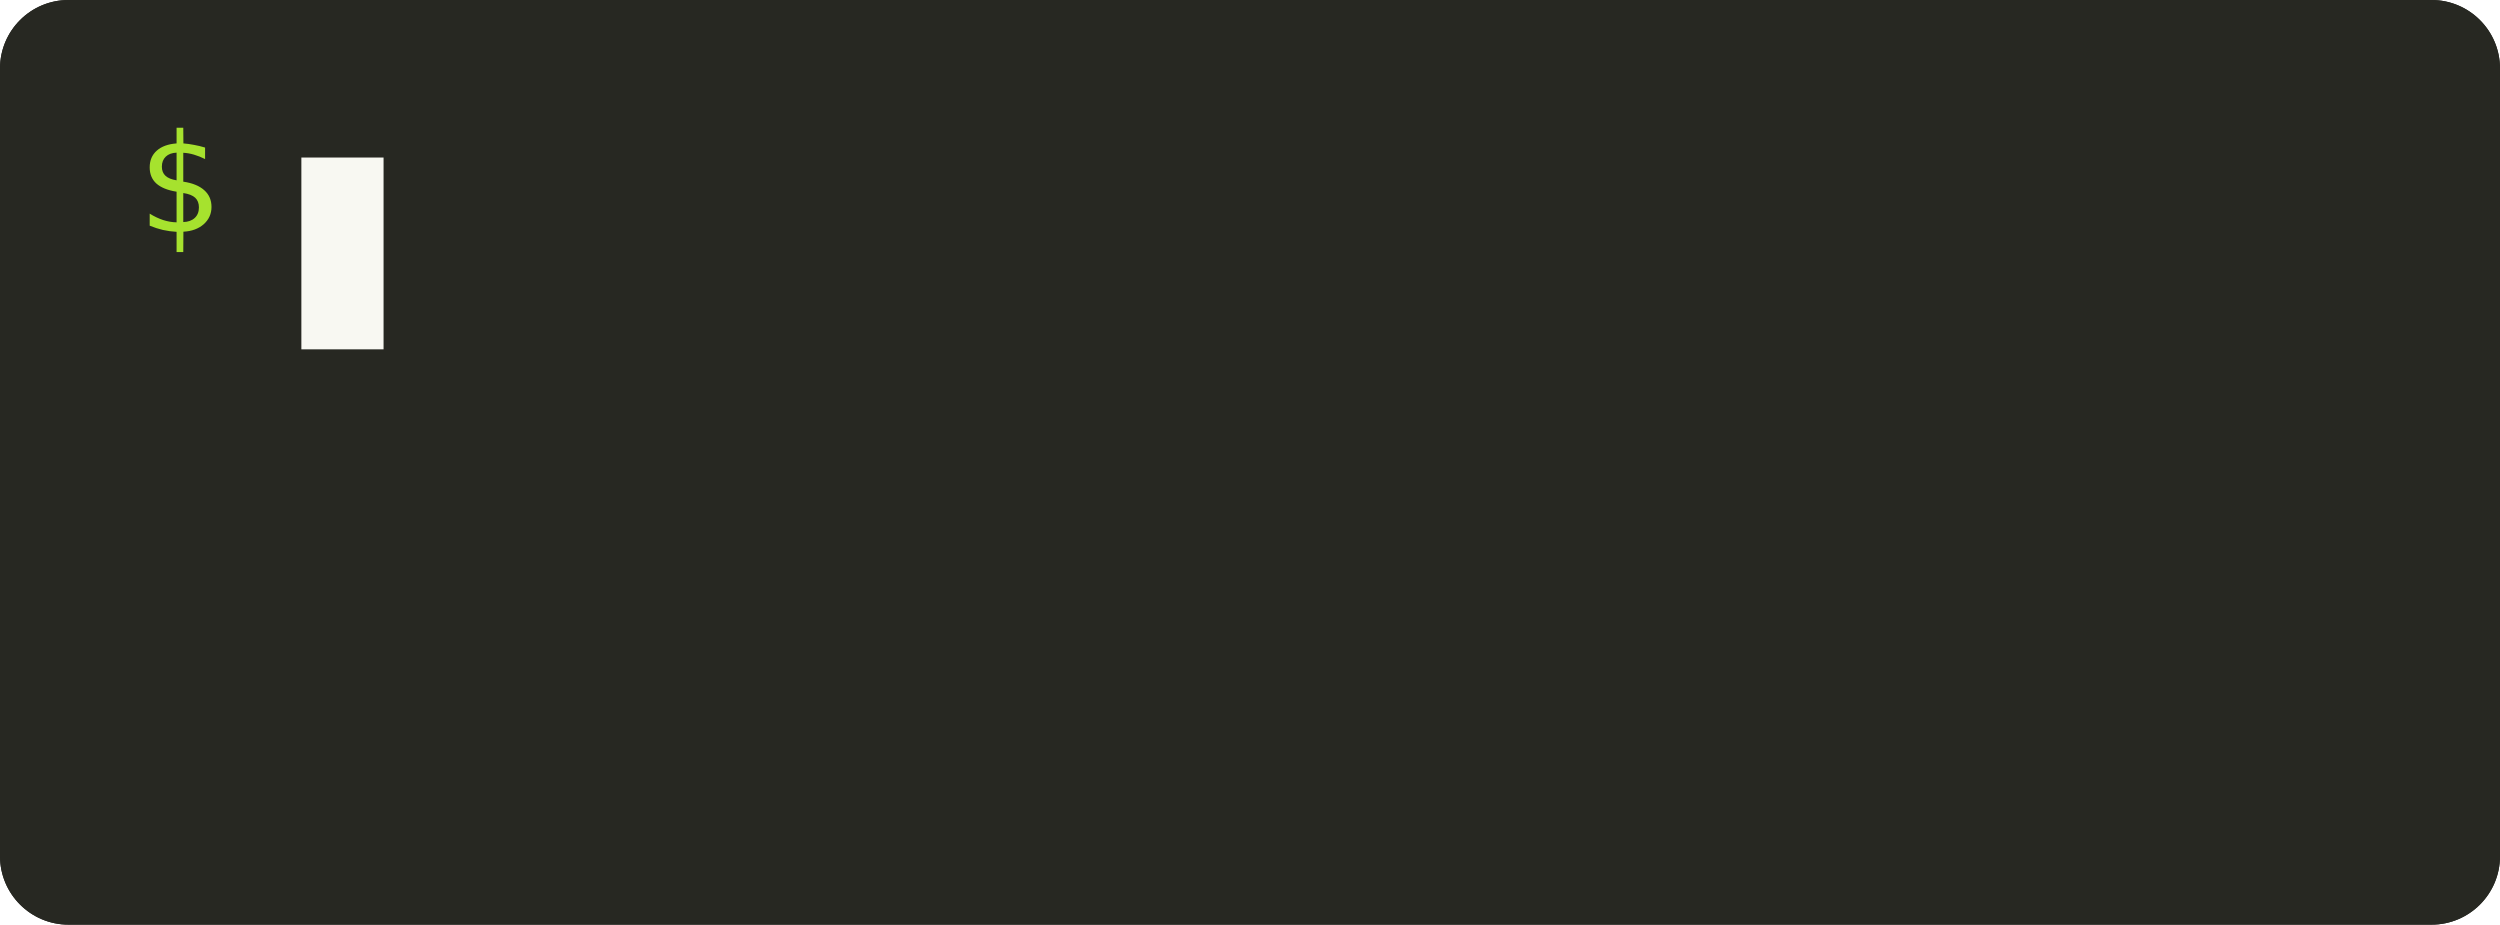
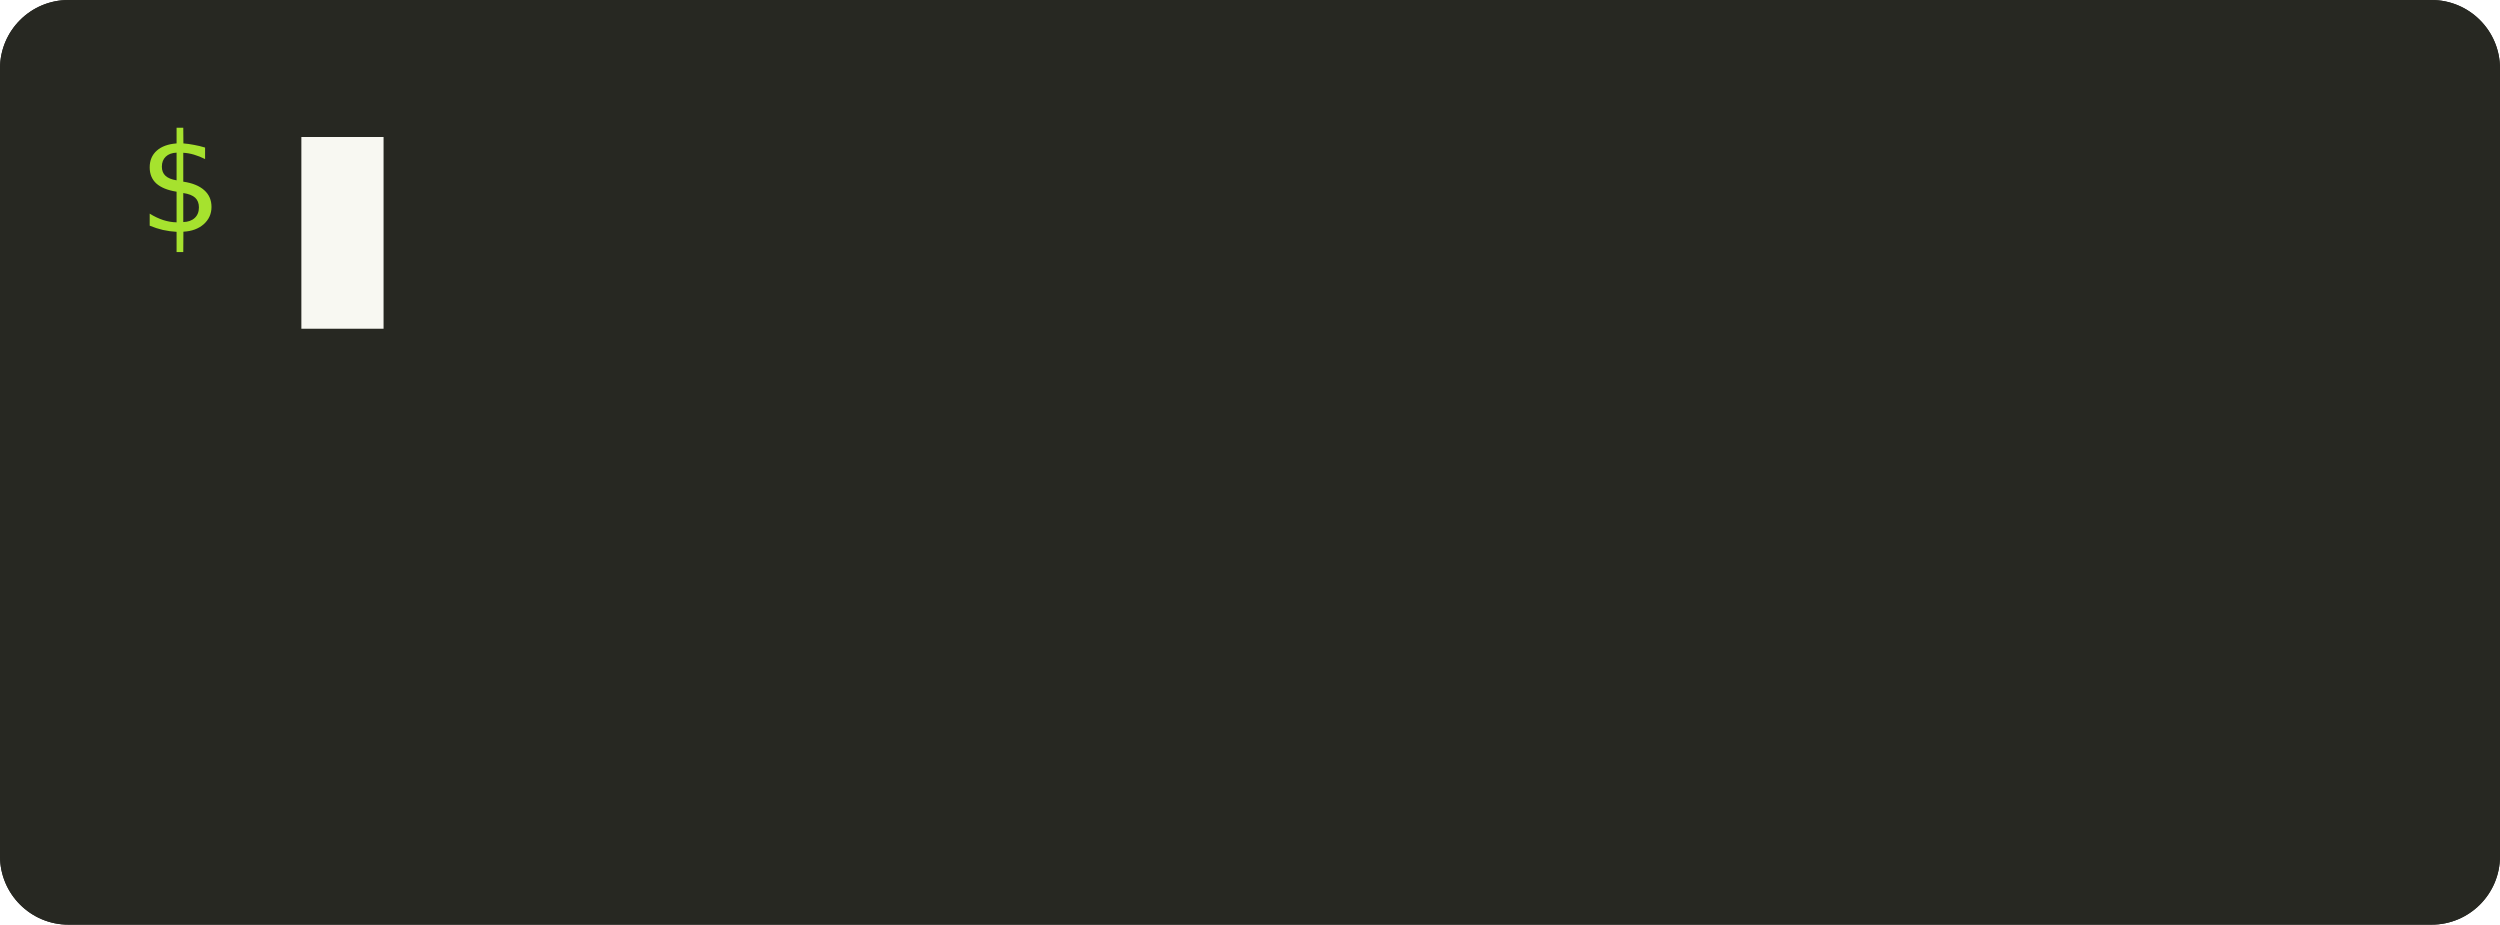
<svg xmlns="http://www.w3.org/2000/svg" width="292" height="108">
  <defs>
    <clipPath id="rounded-corners">
      <rect x="0" y="0" width="292" height="108" rx="8" ry="8" />
    </clipPath>
  </defs>
  <style>
    
.text {
  font-family: 'SF Mono', 'Monaco', 'Menlo', 'Consolas', monospace;
  font-size: 16px;
  dominant-baseline: text-before-edge;
  text-rendering: geometricPrecision;
  white-space: pre;
}
.bold { font-weight: bold; }
.italic { font-style: italic; }
.uline { text-decoration: underline; }
.strike { text-decoration: line-through; }
.dim { opacity: 0.5; }
.fg { fill: #f8f8f2; }
.f0 { fill: #272822; }
.f1 { fill: #f92672; }
.f2 { fill: #a6e22e; }
.f3 { fill: #f4bf75; }
.f4 { fill: #66d9ef; }
.f5 { fill: #ae81ff; }
.f6 { fill: #a1efe4; }
.f7 { fill: #f8f8f2; }
.f8 { fill: #75715e; }
.f9 { fill: #f92672; }
.f10 { fill: #a6e22e; }
.f11 { fill: #f4bf75; }
.f12 { fill: #66d9ef; }
.f13 { fill: #ae81ff; }
.f14 { fill: #a1efe4; }
.f15 { fill: #f9f8f5; }
.bg { fill: #272822; }
.b0 { fill: #272822; }
.b1 { fill: #f92672; }
.b2 { fill: #a6e22e; }
.b3 { fill: #f4bf75; }
.b4 { fill: #66d9ef; }
.b5 { fill: #ae81ff; }
.b6 { fill: #a1efe4; }
.b7 { fill: #f8f8f2; }
.b8 { fill: #75715e; }
.b9 { fill: #f92672; }
.b10 { fill: #a6e22e; }
.b11 { fill: #f4bf75; }
.b12 { fill: #66d9ef; }
.b13 { fill: #ae81ff; }
.b14 { fill: #a1efe4; }
.b15 { fill: #f9f8f5; }
.cursor { animation: blink 1s step-end infinite; }
@keyframes blink {
  0%, 50% { opacity: 1; }
  50.01%, 100% { opacity: 0; }
}
.cursor-active { opacity: 1; }

  </style>
  <g clip-path="url(#rounded-corners)">
    <rect width="100%" height="100%" fill="#272822" rx="8" ry="8" />
    <g id="frame-0" visibility="visible">
      <rect class="window-bg" x="0" y="0" width="292" height="108" fill="#272822" rx="8" ry="8" />
      <g class="text-layer">
        <text class="text f10" x="16" y="16">$</text>
      </g>
      <g class="cursor-layer">
-         <rect class="cursor" x="35.2" y="18.4" width="9.6" height="22.4" fill="#f8f8f2" />
-       </g>
-       <animate attributeName="visibility" values="visible;hidden;hidden" keyTimes="0;0.009;1" dur="6.09s" repeatCount="indefinite" calcMode="discrete" fill="freeze" />
+         <rect class="cursor" x="35.2" y="16" width="9.6" height="22.4" fill="#f8f8f2" />
+       </g>
+       <animate attributeName="visibility" values="visible;hidden;hidden" keyTimes="0;0.009;1" dur="6.08s" repeatCount="indefinite" calcMode="discrete" fill="freeze" />
    </g>
    <g id="frame-1" visibility="hidden">
      <rect class="window-bg" x="0" y="0" width="292" height="108" fill="#272822" rx="8" ry="8" />
      <g class="text-layer">
        <text class="text f10" x="16" y="16">$</text>
-         <text class="text fg" x="25.6" y="16"> h                                                                             </text>
-       </g>
-       <g class="cursor-layer">
-         <rect class="cursor-active" x="44.8" y="18.4" width="9.6" height="22.4" fill="#f8f8f2" />
-       </g>
-       <animate attributeName="visibility" values="hidden;visible;hidden;hidden" keyTimes="0;0.009;0.017;1" dur="6.09s" repeatCount="indefinite" calcMode="discrete" fill="freeze" />
+         <text class="text fg" x="25.6" y="16"> h</text>
+       </g>
+       <g class="cursor-layer">
+         <rect class="cursor-active" x="44.8" y="16" width="9.6" height="22.4" fill="#f8f8f2" />
+       </g>
+       <animate attributeName="visibility" values="hidden;visible;hidden;hidden" keyTimes="0;0.009;0.017;1" dur="6.08s" repeatCount="indefinite" calcMode="discrete" fill="freeze" />
    </g>
    <g id="frame-2" visibility="hidden">
      <rect class="window-bg" x="0" y="0" width="292" height="108" fill="#272822" rx="8" ry="8" />
      <g class="text-layer">
        <text class="text f10" x="16" y="16">$</text>
-         <text class="text fg" x="25.6" y="16"> he                                                                            </text>
-       </g>
-       <g class="cursor-layer">
-         <rect class="cursor-active" x="54.4" y="18.4" width="9.6" height="22.4" fill="#f8f8f2" />
-       </g>
-       <animate attributeName="visibility" values="hidden;visible;hidden;hidden" keyTimes="0;0.017;0.025;1" dur="6.09s" repeatCount="indefinite" calcMode="discrete" fill="freeze" />
+         <text class="text fg" x="25.6" y="16"> he</text>
+       </g>
+       <g class="cursor-layer">
+         <rect class="cursor-active" x="54.4" y="16" width="9.6" height="22.4" fill="#f8f8f2" />
+       </g>
+       <animate attributeName="visibility" values="hidden;visible;hidden;hidden" keyTimes="0;0.017;0.025;1" dur="6.08s" repeatCount="indefinite" calcMode="discrete" fill="freeze" />
    </g>
    <g id="frame-3" visibility="hidden">
      <rect class="window-bg" x="0" y="0" width="292" height="108" fill="#272822" rx="8" ry="8" />
      <g class="text-layer">
        <text class="text f10" x="16" y="16">$</text>
-         <text class="text fg" x="25.6" y="16"> hel                                                                           </text>
-       </g>
-       <g class="cursor-layer">
-         <rect class="cursor-active" x="64" y="18.4" width="9.6" height="22.4" fill="#f8f8f2" />
-       </g>
-       <animate attributeName="visibility" values="hidden;visible;hidden;hidden" keyTimes="0;0.025;0.034;1" dur="6.09s" repeatCount="indefinite" calcMode="discrete" fill="freeze" />
+         <text class="text fg" x="25.6" y="16"> hel</text>
+       </g>
+       <g class="cursor-layer">
+         <rect class="cursor-active" x="64" y="16" width="9.6" height="22.4" fill="#f8f8f2" />
+       </g>
+       <animate attributeName="visibility" values="hidden;visible;hidden;hidden" keyTimes="0;0.025;0.034;1" dur="6.08s" repeatCount="indefinite" calcMode="discrete" fill="freeze" />
    </g>
    <g id="frame-4" visibility="hidden">
      <rect class="window-bg" x="0" y="0" width="292" height="108" fill="#272822" rx="8" ry="8" />
      <g class="text-layer">
        <text class="text f10" x="16" y="16">$</text>
-         <text class="text fg" x="25.6" y="16"> hell                                                                          </text>
-       </g>
-       <g class="cursor-layer">
-         <rect class="cursor-active" x="73.6" y="18.4" width="9.6" height="22.4" fill="#f8f8f2" />
-       </g>
-       <animate attributeName="visibility" values="hidden;visible;hidden;hidden" keyTimes="0;0.034;0.042;1" dur="6.09s" repeatCount="indefinite" calcMode="discrete" fill="freeze" />
+         <text class="text fg" x="25.6" y="16"> hell</text>
+       </g>
+       <g class="cursor-layer">
+         <rect class="cursor-active" x="73.6" y="16" width="9.6" height="22.4" fill="#f8f8f2" />
+       </g>
+       <animate attributeName="visibility" values="hidden;visible;hidden;hidden" keyTimes="0;0.034;0.042;1" dur="6.08s" repeatCount="indefinite" calcMode="discrete" fill="freeze" />
    </g>
    <g id="frame-5" visibility="hidden">
      <rect class="window-bg" x="0" y="0" width="292" height="108" fill="#272822" rx="8" ry="8" />
      <g class="text-layer">
        <text class="text f10" x="16" y="16">$</text>
-         <text class="text fg" x="25.6" y="16"> hello                                                                         </text>
-       </g>
-       <g class="cursor-layer">
-         <rect class="cursor-active" x="83.2" y="18.4" width="9.6" height="22.4" fill="#f8f8f2" />
-       </g>
-       <animate attributeName="visibility" values="hidden;visible;hidden;hidden" keyTimes="0;0.042;0.05;1" dur="6.09s" repeatCount="indefinite" calcMode="discrete" fill="freeze" />
+         <text class="text fg" x="25.6" y="16"> hello</text>
+       </g>
+       <g class="cursor-layer">
+         <rect class="cursor-active" x="83.2" y="16" width="9.6" height="22.4" fill="#f8f8f2" />
+       </g>
+       <animate attributeName="visibility" values="hidden;visible;hidden;hidden" keyTimes="0;0.042;0.051;1" dur="6.08s" repeatCount="indefinite" calcMode="discrete" fill="freeze" />
    </g>
    <g id="frame-6" visibility="hidden">
      <rect class="window-bg" x="0" y="0" width="292" height="108" fill="#272822" rx="8" ry="8" />
      <g class="text-layer">
        <text class="text f10" x="16" y="16">$</text>
-         <text class="text fg" x="25.6" y="16"> hello                                                                         </text>
-       </g>
-       <g class="cursor-layer">
-         <rect class="cursor-active" x="92.8" y="18.4" width="9.6" height="22.4" fill="#f8f8f2" />
-       </g>
-       <animate attributeName="visibility" values="hidden;visible;hidden;hidden" keyTimes="0;0.05;0.059;1" dur="6.09s" repeatCount="indefinite" calcMode="discrete" fill="freeze" />
+         <text class="text fg" x="25.6" y="16"> hello</text>
+       </g>
+       <g class="cursor-layer">
+         <rect class="cursor-active" x="92.8" y="16" width="9.6" height="22.4" fill="#f8f8f2" />
+       </g>
+       <animate attributeName="visibility" values="hidden;visible;hidden;hidden" keyTimes="0;0.051;0.059;1" dur="6.08s" repeatCount="indefinite" calcMode="discrete" fill="freeze" />
    </g>
    <g id="frame-7" visibility="hidden">
      <rect class="window-bg" x="0" y="0" width="292" height="108" fill="#272822" rx="8" ry="8" />
      <g class="text-layer">
        <text class="text f10" x="16" y="16">$</text>
-         <text class="text fg" x="25.6" y="16"> hello w                                                                       </text>
-       </g>
-       <g class="cursor-layer">
-         <rect class="cursor-active" x="102.4" y="18.4" width="9.6" height="22.4" fill="#f8f8f2" />
-       </g>
-       <animate attributeName="visibility" values="hidden;visible;hidden;hidden" keyTimes="0;0.059;0.067;1" dur="6.09s" repeatCount="indefinite" calcMode="discrete" fill="freeze" />
+         <text class="text fg" x="25.6" y="16"> hello w</text>
+       </g>
+       <g class="cursor-layer">
+         <rect class="cursor-active" x="102.4" y="16" width="9.6" height="22.4" fill="#f8f8f2" />
+       </g>
+       <animate attributeName="visibility" values="hidden;visible;hidden;hidden" keyTimes="0;0.059;0.068;1" dur="6.08s" repeatCount="indefinite" calcMode="discrete" fill="freeze" />
    </g>
    <g id="frame-8" visibility="hidden">
      <rect class="window-bg" x="0" y="0" width="292" height="108" fill="#272822" rx="8" ry="8" />
      <g class="text-layer">
        <text class="text f10" x="16" y="16">$</text>
-         <text class="text fg" x="25.6" y="16"> hello wo                                                                      </text>
-       </g>
-       <g class="cursor-layer">
-         <rect class="cursor-active" x="112" y="18.4" width="9.6" height="22.4" fill="#f8f8f2" />
-       </g>
-       <animate attributeName="visibility" values="hidden;visible;hidden;hidden" keyTimes="0;0.067;0.076;1" dur="6.09s" repeatCount="indefinite" calcMode="discrete" fill="freeze" />
+         <text class="text fg" x="25.6" y="16"> hello wo</text>
+       </g>
+       <g class="cursor-layer">
+         <rect class="cursor-active" x="112" y="16" width="9.6" height="22.4" fill="#f8f8f2" />
+       </g>
+       <animate attributeName="visibility" values="hidden;visible;hidden;hidden" keyTimes="0;0.068;0.076;1" dur="6.08s" repeatCount="indefinite" calcMode="discrete" fill="freeze" />
    </g>
    <g id="frame-9" visibility="hidden">
      <rect class="window-bg" x="0" y="0" width="292" height="108" fill="#272822" rx="8" ry="8" />
      <g class="text-layer">
        <text class="text f10" x="16" y="16">$</text>
-         <text class="text fg" x="25.6" y="16"> hello wor                                                                     </text>
-       </g>
-       <g class="cursor-layer">
-         <rect class="cursor-active" x="121.6" y="18.4" width="9.6" height="22.4" fill="#f8f8f2" />
-       </g>
-       <animate attributeName="visibility" values="hidden;visible;hidden;hidden" keyTimes="0;0.076;0.084;1" dur="6.09s" repeatCount="indefinite" calcMode="discrete" fill="freeze" />
+         <text class="text fg" x="25.6" y="16"> hello wor</text>
+       </g>
+       <g class="cursor-layer">
+         <rect class="cursor-active" x="121.6" y="16" width="9.6" height="22.4" fill="#f8f8f2" />
+       </g>
+       <animate attributeName="visibility" values="hidden;visible;hidden;hidden" keyTimes="0;0.076;0.085;1" dur="6.08s" repeatCount="indefinite" calcMode="discrete" fill="freeze" />
    </g>
    <g id="frame-10" visibility="hidden">
      <rect class="window-bg" x="0" y="0" width="292" height="108" fill="#272822" rx="8" ry="8" />
      <g class="text-layer">
        <text class="text f10" x="16" y="16">$</text>
-         <text class="text fg" x="25.6" y="16"> hello worl                                                                    </text>
-       </g>
-       <g class="cursor-layer">
-         <rect class="cursor-active" x="131.2" y="18.4" width="9.6" height="22.4" fill="#f8f8f2" />
-       </g>
-       <animate attributeName="visibility" values="hidden;visible;hidden;hidden" keyTimes="0;0.084;0.092;1" dur="6.09s" repeatCount="indefinite" calcMode="discrete" fill="freeze" />
+         <text class="text fg" x="25.6" y="16"> hello worl</text>
+       </g>
+       <g class="cursor-layer">
+         <rect class="cursor-active" x="131.2" y="16" width="9.6" height="22.4" fill="#f8f8f2" />
+       </g>
+       <animate attributeName="visibility" values="hidden;visible;hidden;hidden" keyTimes="0;0.085;0.093;1" dur="6.08s" repeatCount="indefinite" calcMode="discrete" fill="freeze" />
    </g>
    <g id="frame-11" visibility="hidden">
      <rect class="window-bg" x="0" y="0" width="292" height="108" fill="#272822" rx="8" ry="8" />
      <g class="text-layer">
        <text class="text f10" x="16" y="16">$</text>
-         <text class="text fg" x="25.6" y="16"> hello world                                                                   </text>
-       </g>
-       <g class="cursor-layer">
-         <rect class="cursor-active" x="140.8" y="18.4" width="9.6" height="22.4" fill="#f8f8f2" />
-       </g>
-       <animate attributeName="visibility" values="hidden;visible;hidden;hidden" keyTimes="0;0.092;0.101;1" dur="6.09s" repeatCount="indefinite" calcMode="discrete" fill="freeze" />
+         <text class="text fg" x="25.6" y="16"> hello world</text>
+       </g>
+       <g class="cursor-layer">
+         <rect class="cursor-active" x="140.8" y="16" width="9.6" height="22.4" fill="#f8f8f2" />
+       </g>
+       <animate attributeName="visibility" values="hidden;visible;hidden;hidden" keyTimes="0;0.093;0.101;1" dur="6.08s" repeatCount="indefinite" calcMode="discrete" fill="freeze" />
    </g>
    <g id="frame-12" visibility="hidden">
      <rect class="window-bg" x="0" y="0" width="292" height="108" fill="#272822" rx="8" ry="8" />
      <g class="text-layer">
        <text class="text f10" x="16" y="16">$</text>
-         <text class="text fg" x="25.6" y="16"> hello world                                                                   </text>
-       </g>
-       <g class="cursor-layer">
-         <rect class="cursor-active" x="150.4" y="18.4" width="9.6" height="22.4" fill="#f8f8f2" />
-       </g>
-       <animate attributeName="visibility" values="hidden;visible;hidden;hidden" keyTimes="0;0.101;0.109;1" dur="6.09s" repeatCount="indefinite" calcMode="discrete" fill="freeze" />
+         <text class="text fg" x="25.6" y="16"> hello world</text>
+       </g>
+       <g class="cursor-layer">
+         <rect class="cursor-active" x="150.4" y="16" width="9.6" height="22.4" fill="#f8f8f2" />
+       </g>
+       <animate attributeName="visibility" values="hidden;visible;hidden;hidden" keyTimes="0;0.101;0.11;1" dur="6.08s" repeatCount="indefinite" calcMode="discrete" fill="freeze" />
    </g>
    <g id="frame-13" visibility="hidden">
      <rect class="window-bg" x="0" y="0" width="292" height="108" fill="#272822" rx="8" ry="8" />
      <g class="text-layer">
        <text class="text f10" x="16" y="16">$</text>
-         <text class="text fg" x="25.6" y="16"> hello world e                                                                 </text>
-       </g>
-       <g class="cursor-layer">
-         <rect class="cursor-active" x="160" y="18.4" width="9.6" height="22.4" fill="#f8f8f2" />
-       </g>
-       <animate attributeName="visibility" values="hidden;visible;hidden;hidden" keyTimes="0;0.109;0.118;1" dur="6.09s" repeatCount="indefinite" calcMode="discrete" fill="freeze" />
+         <text class="text fg" x="25.6" y="16"> hello world e</text>
+       </g>
+       <g class="cursor-layer">
+         <rect class="cursor-active" x="160" y="16" width="9.6" height="22.4" fill="#f8f8f2" />
+       </g>
+       <animate attributeName="visibility" values="hidden;visible;hidden;hidden" keyTimes="0;0.11;0.118;1" dur="6.08s" repeatCount="indefinite" calcMode="discrete" fill="freeze" />
    </g>
    <g id="frame-14" visibility="hidden">
      <rect class="window-bg" x="0" y="0" width="292" height="108" fill="#272822" rx="8" ry="8" />
      <g class="text-layer">
        <text class="text f10" x="16" y="16">$</text>
-         <text class="text fg" x="25.6" y="16"> hello world ex                                                                </text>
-       </g>
-       <g class="cursor-layer">
-         <rect class="cursor-active" x="169.6" y="18.4" width="9.6" height="22.4" fill="#f8f8f2" />
-       </g>
-       <animate attributeName="visibility" values="hidden;visible;hidden;hidden" keyTimes="0;0.118;0.126;1" dur="6.09s" repeatCount="indefinite" calcMode="discrete" fill="freeze" />
+         <text class="text fg" x="25.6" y="16"> hello world ex</text>
+       </g>
+       <g class="cursor-layer">
+         <rect class="cursor-active" x="169.6" y="16" width="9.6" height="22.4" fill="#f8f8f2" />
+       </g>
+       <animate attributeName="visibility" values="hidden;visible;hidden;hidden" keyTimes="0;0.118;0.127;1" dur="6.08s" repeatCount="indefinite" calcMode="discrete" fill="freeze" />
    </g>
    <g id="frame-15" visibility="hidden">
      <rect class="window-bg" x="0" y="0" width="292" height="108" fill="#272822" rx="8" ry="8" />
      <g class="text-layer">
        <text class="text f10" x="16" y="16">$</text>
-         <text class="text fg" x="25.6" y="16"> hello world exa                                                               </text>
-       </g>
-       <g class="cursor-layer">
-         <rect class="cursor-active" x="179.2" y="18.4" width="9.6" height="22.4" fill="#f8f8f2" />
-       </g>
-       <animate attributeName="visibility" values="hidden;visible;hidden;hidden" keyTimes="0;0.126;0.134;1" dur="6.09s" repeatCount="indefinite" calcMode="discrete" fill="freeze" />
+         <text class="text fg" x="25.6" y="16"> hello world exa</text>
+       </g>
+       <g class="cursor-layer">
+         <rect class="cursor-active" x="179.2" y="16" width="9.6" height="22.4" fill="#f8f8f2" />
+       </g>
+       <animate attributeName="visibility" values="hidden;visible;hidden;hidden" keyTimes="0;0.127;0.136;1" dur="6.08s" repeatCount="indefinite" calcMode="discrete" fill="freeze" />
    </g>
    <g id="frame-16" visibility="hidden">
      <rect class="window-bg" x="0" y="0" width="292" height="108" fill="#272822" rx="8" ry="8" />
      <g class="text-layer">
        <text class="text f10" x="16" y="16">$</text>
-         <text class="text fg" x="25.6" y="16"> hello world exam                                                              </text>
-       </g>
-       <g class="cursor-layer">
-         <rect class="cursor-active" x="188.8" y="18.4" width="9.6" height="22.4" fill="#f8f8f2" />
-       </g>
-       <animate attributeName="visibility" values="hidden;visible;hidden;hidden" keyTimes="0;0.134;0.143;1" dur="6.09s" repeatCount="indefinite" calcMode="discrete" fill="freeze" />
+         <text class="text fg" x="25.6" y="16"> hello world exam</text>
+       </g>
+       <g class="cursor-layer">
+         <rect class="cursor-active" x="188.8" y="16" width="9.6" height="22.4" fill="#f8f8f2" />
+       </g>
+       <animate attributeName="visibility" values="hidden;visible;hidden;hidden" keyTimes="0;0.136;0.143;1" dur="6.08s" repeatCount="indefinite" calcMode="discrete" fill="freeze" />
    </g>
    <g id="frame-17" visibility="hidden">
      <rect class="window-bg" x="0" y="0" width="292" height="108" fill="#272822" rx="8" ry="8" />
      <g class="text-layer">
        <text class="text f10" x="16" y="16">$</text>
-         <text class="text fg" x="25.6" y="16"> hello world examp                                                             </text>
-       </g>
-       <g class="cursor-layer">
-         <rect class="cursor-active" x="198.4" y="18.4" width="9.6" height="22.4" fill="#f8f8f2" />
-       </g>
-       <animate attributeName="visibility" values="hidden;visible;hidden;hidden" keyTimes="0;0.143;0.152;1" dur="6.09s" repeatCount="indefinite" calcMode="discrete" fill="freeze" />
+         <text class="text fg" x="25.6" y="16"> hello world examp</text>
+       </g>
+       <g class="cursor-layer">
+         <rect class="cursor-active" x="198.4" y="16" width="9.6" height="22.4" fill="#f8f8f2" />
+       </g>
+       <animate attributeName="visibility" values="hidden;visible;hidden;hidden" keyTimes="0;0.143;0.152;1" dur="6.08s" repeatCount="indefinite" calcMode="discrete" fill="freeze" />
    </g>
    <g id="frame-18" visibility="hidden">
      <rect class="window-bg" x="0" y="0" width="292" height="108" fill="#272822" rx="8" ry="8" />
      <g class="text-layer">
        <text class="text f10" x="16" y="16">$</text>
-         <text class="text fg" x="25.6" y="16"> hello world exampl                                                            </text>
-       </g>
-       <g class="cursor-layer">
-         <rect class="cursor-active" x="208" y="18.4" width="9.6" height="22.4" fill="#f8f8f2" />
-       </g>
-       <animate attributeName="visibility" values="hidden;visible;hidden;hidden" keyTimes="0;0.152;0.16;1" dur="6.09s" repeatCount="indefinite" calcMode="discrete" fill="freeze" />
+         <text class="text fg" x="25.6" y="16"> hello world exampl</text>
+       </g>
+       <g class="cursor-layer">
+         <rect class="cursor-active" x="208" y="16" width="9.6" height="22.4" fill="#f8f8f2" />
+       </g>
+       <animate attributeName="visibility" values="hidden;visible;hidden;hidden" keyTimes="0;0.152;0.161;1" dur="6.08s" repeatCount="indefinite" calcMode="discrete" fill="freeze" />
    </g>
    <g id="frame-19" visibility="hidden">
      <rect class="window-bg" x="0" y="0" width="292" height="108" fill="#272822" rx="8" ry="8" />
      <g class="text-layer">
        <text class="text f10" x="16" y="16">$</text>
-         <text class="text fg" x="25.6" y="16"> hello world example                                                           </text>
-       </g>
-       <g class="cursor-layer">
-         <rect class="cursor-active" x="217.6" y="18.4" width="9.6" height="22.4" fill="#f8f8f2" />
-       </g>
-       <animate attributeName="visibility" values="hidden;visible;hidden;hidden" keyTimes="0;0.16;0.168;1" dur="6.09s" repeatCount="indefinite" calcMode="discrete" fill="freeze" />
+         <text class="text fg" x="25.6" y="16"> hello world example</text>
+       </g>
+       <g class="cursor-layer">
+         <rect class="cursor-active" x="217.6" y="16" width="9.6" height="22.4" fill="#f8f8f2" />
+       </g>
+       <animate attributeName="visibility" values="hidden;visible;hidden;hidden" keyTimes="0;0.161;0.169;1" dur="6.08s" repeatCount="indefinite" calcMode="discrete" fill="freeze" />
    </g>
    <g id="frame-20" visibility="hidden">
      <rect class="window-bg" x="0" y="0" width="292" height="108" fill="#272822" rx="8" ry="8" />
      <g class="text-layer">
        <text class="text f10" x="16" y="16">$</text>
-         <text class="text fg" x="25.6" y="16"> hello world example                                                           </text>
-       </g>
-       <g class="cursor-layer">
-         <rect class="cursor-active" x="227.2" y="18.4" width="9.6" height="22.4" fill="#f8f8f2" />
-       </g>
-       <animate attributeName="visibility" values="hidden;visible;hidden;hidden" keyTimes="0;0.168;0.177;1" dur="6.09s" repeatCount="indefinite" calcMode="discrete" fill="freeze" />
+         <text class="text fg" x="25.6" y="16"> hello world example</text>
+       </g>
+       <g class="cursor-layer">
+         <rect class="cursor-active" x="227.2" y="16" width="9.6" height="22.4" fill="#f8f8f2" />
+       </g>
+       <animate attributeName="visibility" values="hidden;visible;hidden;hidden" keyTimes="0;0.169;0.178;1" dur="6.08s" repeatCount="indefinite" calcMode="discrete" fill="freeze" />
    </g>
    <g id="frame-21" visibility="hidden">
      <rect class="window-bg" x="0" y="0" width="292" height="108" fill="#272822" rx="8" ry="8" />
      <g class="text-layer">
        <text class="text f10" x="16" y="16">$</text>
-         <text class="text fg" x="25.6" y="16"> hello world example t                                                         </text>
-       </g>
-       <g class="cursor-layer">
-         <rect class="cursor-active" x="236.8" y="18.4" width="9.6" height="22.4" fill="#f8f8f2" />
-       </g>
-       <animate attributeName="visibility" values="hidden;visible;hidden;hidden" keyTimes="0;0.177;0.185;1" dur="6.09s" repeatCount="indefinite" calcMode="discrete" fill="freeze" />
+         <text class="text fg" x="25.6" y="16"> hello world example t</text>
+       </g>
+       <g class="cursor-layer">
+         <rect class="cursor-active" x="236.8" y="16" width="9.6" height="22.4" fill="#f8f8f2" />
+       </g>
+       <animate attributeName="visibility" values="hidden;visible;hidden;hidden" keyTimes="0;0.178;0.186;1" dur="6.08s" repeatCount="indefinite" calcMode="discrete" fill="freeze" />
    </g>
    <g id="frame-22" visibility="hidden">
      <rect class="window-bg" x="0" y="0" width="292" height="108" fill="#272822" rx="8" ry="8" />
      <g class="text-layer">
        <text class="text f10" x="16" y="16">$</text>
-         <text class="text fg" x="25.6" y="16"> hello world example te                                                        </text>
-       </g>
-       <g class="cursor-layer">
-         <rect class="cursor-active" x="246.4" y="18.4" width="9.6" height="22.4" fill="#f8f8f2" />
-       </g>
-       <animate attributeName="visibility" values="hidden;visible;hidden;hidden" keyTimes="0;0.185;0.193;1" dur="6.09s" repeatCount="indefinite" calcMode="discrete" fill="freeze" />
+         <text class="text fg" x="25.6" y="16"> hello world example te</text>
+       </g>
+       <g class="cursor-layer">
+         <rect class="cursor-active" x="246.4" y="16" width="9.6" height="22.4" fill="#f8f8f2" />
+       </g>
+       <animate attributeName="visibility" values="hidden;visible;hidden;hidden" keyTimes="0;0.186;0.194;1" dur="6.08s" repeatCount="indefinite" calcMode="discrete" fill="freeze" />
    </g>
    <g id="frame-23" visibility="hidden">
      <rect class="window-bg" x="0" y="0" width="292" height="108" fill="#272822" rx="8" ry="8" />
      <g class="text-layer">
        <text class="text f10" x="16" y="16">$</text>
-         <text class="text fg" x="25.6" y="16"> hello world example tex                                                       </text>
-       </g>
-       <g class="cursor-layer">
-         <rect class="cursor-active" x="256" y="18.4" width="9.6" height="22.4" fill="#f8f8f2" />
-       </g>
-       <animate attributeName="visibility" values="hidden;visible;hidden;hidden" keyTimes="0;0.193;0.201;1" dur="6.09s" repeatCount="indefinite" calcMode="discrete" fill="freeze" />
+         <text class="text fg" x="25.6" y="16"> hello world example tex</text>
+       </g>
+       <g class="cursor-layer">
+         <rect class="cursor-active" x="256" y="16" width="9.6" height="22.4" fill="#f8f8f2" />
+       </g>
+       <animate attributeName="visibility" values="hidden;visible;hidden;hidden" keyTimes="0;0.194;0.202;1" dur="6.08s" repeatCount="indefinite" calcMode="discrete" fill="freeze" />
    </g>
    <g id="frame-24" visibility="hidden">
      <rect class="window-bg" x="0" y="0" width="292" height="108" fill="#272822" rx="8" ry="8" />
      <g class="text-layer">
        <text class="text f10" x="16" y="16">$</text>
-         <text class="text fg" x="25.6" y="16"> hello world example text                                                      </text>
-       </g>
-       <g class="cursor-layer">
-         <rect class="cursor-active" x="265.6" y="18.4" width="9.6" height="22.4" fill="#f8f8f2" />
-       </g>
-       <animate attributeName="visibility" values="hidden;visible;hidden;hidden" keyTimes="0;0.201;0.284;1" dur="6.09s" repeatCount="indefinite" calcMode="discrete" fill="freeze" />
+         <text class="text fg" x="25.6" y="16"> hello world example text</text>
+       </g>
+       <g class="cursor-layer">
+         <rect class="cursor-active" x="265.6" y="16" width="9.6" height="22.4" fill="#f8f8f2" />
+       </g>
+       <animate attributeName="visibility" values="hidden;visible;hidden;hidden" keyTimes="0;0.202;0.202;1" dur="6.08s" repeatCount="indefinite" calcMode="discrete" fill="freeze" />
    </g>
    <g id="frame-25" visibility="hidden">
      <rect class="window-bg" x="0" y="0" width="292" height="108" fill="#272822" rx="8" ry="8" />
      <g class="text-layer">
        <text class="text f10" x="16" y="16">$</text>
-         <text class="text fg" x="25.6" y="16"> hello world example text                                                      </text>
-       </g>
-       <g class="cursor-layer">
-         <rect class="cursor" x="265.6" y="18.4" width="9.6" height="22.4" fill="#f8f8f2" />
-       </g>
-       <animate attributeName="visibility" values="hidden;visible;hidden;hidden" keyTimes="0;0.284;0.293;1" dur="6.09s" repeatCount="indefinite" calcMode="discrete" fill="freeze" />
+         <text class="text fg" x="25.6" y="16"> hello world example text</text>
+       </g>
+       <g class="cursor-layer">
+         <rect class="cursor" x="265.6" y="16" width="9.6" height="22.4" fill="#f8f8f2" />
+       </g>
+       <animate attributeName="visibility" values="hidden;visible;hidden;hidden" keyTimes="0;0.202;0.286;1" dur="6.08s" repeatCount="indefinite" calcMode="discrete" fill="freeze" />
    </g>
    <g id="frame-26" visibility="hidden">
      <rect class="window-bg" x="0" y="0" width="292" height="108" fill="#272822" rx="8" ry="8" />
      <g class="text-layer">
        <text class="text f10" x="16" y="16">$</text>
-         <text class="text fg" x="25.6" y="16"> hello world example                                                           </text>
-       </g>
-       <g class="cursor-layer">
-         <rect class="cursor-active" x="227.2" y="18.4" width="9.6" height="22.4" fill="#f8f8f2" />
-       </g>
-       <animate attributeName="visibility" values="hidden;visible;hidden;hidden" keyTimes="0;0.293;0.376;1" dur="6.09s" repeatCount="indefinite" calcMode="discrete" fill="freeze" />
+         <text class="text fg" x="25.6" y="16"> hello world example text</text>
+       </g>
+       <g class="cursor-layer">
+         <rect class="cursor" x="265.6" y="16" width="9.6" height="22.4" fill="#f8f8f2" />
+       </g>
+       <animate attributeName="visibility" values="hidden;visible;hidden;hidden" keyTimes="0;0.286;0.295;1" dur="6.08s" repeatCount="indefinite" calcMode="discrete" fill="freeze" />
    </g>
    <g id="frame-27" visibility="hidden">
      <rect class="window-bg" x="0" y="0" width="292" height="108" fill="#272822" rx="8" ry="8" />
      <g class="text-layer">
        <text class="text f10" x="16" y="16">$</text>
-         <text class="text fg" x="25.6" y="16"> hello world example                                                           </text>
-       </g>
-       <g class="cursor-layer">
-         <rect class="cursor" x="227.2" y="18.4" width="9.6" height="22.4" fill="#f8f8f2" />
-       </g>
-       <animate attributeName="visibility" values="hidden;visible;hidden;hidden" keyTimes="0;0.376;0.385;1" dur="6.09s" repeatCount="indefinite" calcMode="discrete" fill="freeze" />
+         <text class="text fg" x="25.6" y="16"> hello world example</text>
+       </g>
+       <g class="cursor-layer">
+         <rect class="cursor-active" x="227.2" y="16" width="9.6" height="22.4" fill="#f8f8f2" />
+       </g>
+       <animate attributeName="visibility" values="hidden;visible;hidden;hidden" keyTimes="0;0.295;0.377;1" dur="6.08s" repeatCount="indefinite" calcMode="discrete" fill="freeze" />
    </g>
    <g id="frame-28" visibility="hidden">
      <rect class="window-bg" x="0" y="0" width="292" height="108" fill="#272822" rx="8" ry="8" />
      <g class="text-layer">
        <text class="text f10" x="16" y="16">$</text>
-         <text class="text fg" x="25.6" y="16"> hello world                                                                   </text>
-       </g>
-       <g class="cursor-layer">
-         <rect class="cursor-active" x="150.4" y="18.4" width="9.6" height="22.4" fill="#f8f8f2" />
-       </g>
-       <animate attributeName="visibility" values="hidden;visible;hidden;hidden" keyTimes="0;0.385;0.468;1" dur="6.09s" repeatCount="indefinite" calcMode="discrete" fill="freeze" />
+         <text class="text fg" x="25.6" y="16"> hello world example</text>
+       </g>
+       <g class="cursor-layer">
+         <rect class="cursor" x="227.2" y="16" width="9.6" height="22.4" fill="#f8f8f2" />
+       </g>
+       <animate attributeName="visibility" values="hidden;visible;hidden;hidden" keyTimes="0;0.377;0.386;1" dur="6.08s" repeatCount="indefinite" calcMode="discrete" fill="freeze" />
    </g>
    <g id="frame-29" visibility="hidden">
      <rect class="window-bg" x="0" y="0" width="292" height="108" fill="#272822" rx="8" ry="8" />
      <g class="text-layer">
        <text class="text f10" x="16" y="16">$</text>
-         <text class="text fg" x="25.6" y="16"> hello world                                                                   </text>
-       </g>
-       <g class="cursor-layer">
-         <rect class="cursor" x="150.4" y="18.4" width="9.6" height="22.4" fill="#f8f8f2" />
-       </g>
-       <animate attributeName="visibility" values="hidden;visible;hidden;hidden" keyTimes="0;0.468;0.476;1" dur="6.09s" repeatCount="indefinite" calcMode="discrete" fill="freeze" />
+         <text class="text fg" x="25.6" y="16"> hello world</text>
+       </g>
+       <g class="cursor-layer">
+         <rect class="cursor-active" x="150.4" y="16" width="9.6" height="22.4" fill="#f8f8f2" />
+       </g>
+       <animate attributeName="visibility" values="hidden;visible;hidden;hidden" keyTimes="0;0.386;0.468;1" dur="6.08s" repeatCount="indefinite" calcMode="discrete" fill="freeze" />
    </g>
    <g id="frame-30" visibility="hidden">
      <rect class="window-bg" x="0" y="0" width="292" height="108" fill="#272822" rx="8" ry="8" />
      <g class="text-layer">
        <text class="text f10" x="16" y="16">$</text>
-         <text class="text fg" x="25.6" y="16"> hello                                                                         </text>
-       </g>
-       <g class="cursor-layer">
-         <rect class="cursor-active" x="92.8" y="18.4" width="9.6" height="22.4" fill="#f8f8f2" />
-       </g>
-       <animate attributeName="visibility" values="hidden;visible;hidden;hidden" keyTimes="0;0.476;0.559;1" dur="6.09s" repeatCount="indefinite" calcMode="discrete" fill="freeze" />
+         <text class="text fg" x="25.6" y="16"> hello world</text>
+       </g>
+       <g class="cursor-layer">
+         <rect class="cursor" x="150.4" y="16" width="9.6" height="22.4" fill="#f8f8f2" />
+       </g>
+       <animate attributeName="visibility" values="hidden;visible;hidden;hidden" keyTimes="0;0.468;0.477;1" dur="6.08s" repeatCount="indefinite" calcMode="discrete" fill="freeze" />
    </g>
    <g id="frame-31" visibility="hidden">
      <rect class="window-bg" x="0" y="0" width="292" height="108" fill="#272822" rx="8" ry="8" />
      <g class="text-layer">
        <text class="text f10" x="16" y="16">$</text>
-         <text class="text fg" x="25.6" y="16"> hello                                                                         </text>
-       </g>
-       <g class="cursor-layer">
-         <rect class="cursor" x="92.8" y="18.4" width="9.6" height="22.4" fill="#f8f8f2" />
-       </g>
-       <animate attributeName="visibility" values="hidden;visible;hidden;hidden" keyTimes="0;0.559;0.567;1" dur="6.09s" repeatCount="indefinite" calcMode="discrete" fill="freeze" />
+         <text class="text fg" x="25.6" y="16"> hello</text>
+       </g>
+       <g class="cursor-layer">
+         <rect class="cursor-active" x="92.8" y="16" width="9.6" height="22.4" fill="#f8f8f2" />
+       </g>
+       <animate attributeName="visibility" values="hidden;visible;hidden;hidden" keyTimes="0;0.477;0.559;1" dur="6.08s" repeatCount="indefinite" calcMode="discrete" fill="freeze" />
    </g>
    <g id="frame-32" visibility="hidden">
      <rect class="window-bg" x="0" y="0" width="292" height="108" fill="#272822" rx="8" ry="8" />
      <g class="text-layer">
        <text class="text f10" x="16" y="16">$</text>
-         <text class="text fg" x="25.6" y="16"> hello                                                                         </text>
-       </g>
-       <g class="cursor-layer">
-         <rect class="cursor-active" x="35.2" y="18.4" width="9.6" height="22.4" fill="#f8f8f2" />
-       </g>
-       <animate attributeName="visibility" values="hidden;visible;hidden;hidden" keyTimes="0;0.567;0.576;1" dur="6.09s" repeatCount="indefinite" calcMode="discrete" fill="freeze" />
+         <text class="text fg" x="25.6" y="16"> hello</text>
+       </g>
+       <g class="cursor-layer">
+         <rect class="cursor" x="92.8" y="16" width="9.6" height="22.4" fill="#f8f8f2" />
+       </g>
+       <animate attributeName="visibility" values="hidden;visible;hidden;hidden" keyTimes="0;0.559;0.568;1" dur="6.08s" repeatCount="indefinite" calcMode="discrete" fill="freeze" />
    </g>
    <g id="frame-33" visibility="hidden">
      <rect class="window-bg" x="0" y="0" width="292" height="108" fill="#272822" rx="8" ry="8" />
      <g class="text-layer">
        <text class="text f10" x="16" y="16">$</text>
-         <text class="text fg" x="25.6" y="16"> ehello                                                                        </text>
-       </g>
-       <g class="cursor-layer">
-         <rect class="cursor-active" x="44.8" y="18.4" width="9.6" height="22.4" fill="#f8f8f2" />
-       </g>
-       <animate attributeName="visibility" values="hidden;visible;hidden;hidden" keyTimes="0;0.576;0.584;1" dur="6.09s" repeatCount="indefinite" calcMode="discrete" fill="freeze" />
+         <text class="text fg" x="25.6" y="16"> hello</text>
+       </g>
+       <g class="cursor-layer">
+         <rect class="cursor-active" x="35.2" y="16" width="9.6" height="22.4" fill="#f8f8f2" />
+       </g>
+       <animate attributeName="visibility" values="hidden;visible;hidden;hidden" keyTimes="0;0.568;0.577;1" dur="6.08s" repeatCount="indefinite" calcMode="discrete" fill="freeze" />
    </g>
    <g id="frame-34" visibility="hidden">
      <rect class="window-bg" x="0" y="0" width="292" height="108" fill="#272822" rx="8" ry="8" />
      <g class="text-layer">
        <text class="text f10" x="16" y="16">$</text>
-         <text class="text fg" x="25.6" y="16"> echello                                                                       </text>
-       </g>
-       <g class="cursor-layer">
-         <rect class="cursor-active" x="54.4" y="18.4" width="9.6" height="22.4" fill="#f8f8f2" />
-       </g>
-       <animate attributeName="visibility" values="hidden;visible;hidden;hidden" keyTimes="0;0.584;0.593;1" dur="6.09s" repeatCount="indefinite" calcMode="discrete" fill="freeze" />
+         <text class="text fg" x="25.6" y="16"> ehello</text>
+       </g>
+       <g class="cursor-layer">
+         <rect class="cursor-active" x="44.8" y="16" width="9.6" height="22.4" fill="#f8f8f2" />
+       </g>
+       <animate attributeName="visibility" values="hidden;visible;hidden;hidden" keyTimes="0;0.577;0.585;1" dur="6.08s" repeatCount="indefinite" calcMode="discrete" fill="freeze" />
    </g>
    <g id="frame-35" visibility="hidden">
      <rect class="window-bg" x="0" y="0" width="292" height="108" fill="#272822" rx="8" ry="8" />
      <g class="text-layer">
        <text class="text f10" x="16" y="16">$</text>
-         <text class="text fg" x="25.6" y="16"> echhello                                                                      </text>
-       </g>
-       <g class="cursor-layer">
-         <rect class="cursor-active" x="64" y="18.4" width="9.6" height="22.4" fill="#f8f8f2" />
-       </g>
-       <animate attributeName="visibility" values="hidden;visible;hidden;hidden" keyTimes="0;0.593;0.601;1" dur="6.09s" repeatCount="indefinite" calcMode="discrete" fill="freeze" />
+         <text class="text fg" x="25.6" y="16"> echello</text>
+       </g>
+       <g class="cursor-layer">
+         <rect class="cursor-active" x="54.4" y="16" width="9.6" height="22.4" fill="#f8f8f2" />
+       </g>
+       <animate attributeName="visibility" values="hidden;visible;hidden;hidden" keyTimes="0;0.585;0.593;1" dur="6.08s" repeatCount="indefinite" calcMode="discrete" fill="freeze" />
    </g>
    <g id="frame-36" visibility="hidden">
      <rect class="window-bg" x="0" y="0" width="292" height="108" fill="#272822" rx="8" ry="8" />
      <g class="text-layer">
        <text class="text f10" x="16" y="16">$</text>
-         <text class="text fg" x="25.6" y="16"> echohello                                                                     </text>
-       </g>
-       <g class="cursor-layer">
-         <rect class="cursor-active" x="73.6" y="18.4" width="9.6" height="22.4" fill="#f8f8f2" />
-       </g>
-       <animate attributeName="visibility" values="hidden;visible;hidden;hidden" keyTimes="0;0.601;0.609;1" dur="6.09s" repeatCount="indefinite" calcMode="discrete" fill="freeze" />
+         <text class="text fg" x="25.6" y="16"> echhello</text>
+       </g>
+       <g class="cursor-layer">
+         <rect class="cursor-active" x="64" y="16" width="9.6" height="22.4" fill="#f8f8f2" />
+       </g>
+       <animate attributeName="visibility" values="hidden;visible;hidden;hidden" keyTimes="0;0.593;0.602;1" dur="6.08s" repeatCount="indefinite" calcMode="discrete" fill="freeze" />
    </g>
    <g id="frame-37" visibility="hidden">
      <rect class="window-bg" x="0" y="0" width="292" height="108" fill="#272822" rx="8" ry="8" />
      <g class="text-layer">
        <text class="text f10" x="16" y="16">$</text>
-         <text class="text fg" x="25.6" y="16"> echo hello                                                                    </text>
-       </g>
-       <g class="cursor-layer">
-         <rect class="cursor-active" x="83.2" y="18.4" width="9.6" height="22.4" fill="#f8f8f2" />
-       </g>
-       <animate attributeName="visibility" values="hidden;visible;hidden;hidden" keyTimes="0;0.609;0.618;1" dur="6.09s" repeatCount="indefinite" calcMode="discrete" fill="freeze" />
+         <text class="text fg" x="25.6" y="16"> echohello</text>
+       </g>
+       <g class="cursor-layer">
+         <rect class="cursor-active" x="73.6" y="16" width="9.6" height="22.4" fill="#f8f8f2" />
+       </g>
+       <animate attributeName="visibility" values="hidden;visible;hidden;hidden" keyTimes="0;0.602;0.61;1" dur="6.08s" repeatCount="indefinite" calcMode="discrete" fill="freeze" />
    </g>
    <g id="frame-38" visibility="hidden">
      <rect class="window-bg" x="0" y="0" width="292" height="108" fill="#272822" rx="8" ry="8" />
      <g class="text-layer">
        <text class="text f10" x="16" y="16">$</text>
-         <text class="text fg" x="25.6" y="16"> echo 'hello                                                                   </text>
-       </g>
-       <g class="cursor-layer">
-         <rect class="cursor-active" x="92.8" y="18.4" width="9.6" height="22.4" fill="#f8f8f2" />
-       </g>
-       <animate attributeName="visibility" values="hidden;visible;hidden;hidden" keyTimes="0;0.618;0.626;1" dur="6.09s" repeatCount="indefinite" calcMode="discrete" fill="freeze" />
+         <text class="text fg" x="25.6" y="16"> echo hello</text>
+       </g>
+       <g class="cursor-layer">
+         <rect class="cursor-active" x="83.2" y="16" width="9.6" height="22.4" fill="#f8f8f2" />
+       </g>
+       <animate attributeName="visibility" values="hidden;visible;hidden;hidden" keyTimes="0;0.61;0.619;1" dur="6.08s" repeatCount="indefinite" calcMode="discrete" fill="freeze" />
    </g>
    <g id="frame-39" visibility="hidden">
      <rect class="window-bg" x="0" y="0" width="292" height="108" fill="#272822" rx="8" ry="8" />
      <g class="text-layer">
        <text class="text f10" x="16" y="16">$</text>
-         <text class="text fg" x="25.6" y="16"> echo 'hello                                                                   </text>
-       </g>
-       <g class="cursor-layer">
-         <rect class="cursor-active" x="150.4" y="18.4" width="9.6" height="22.4" fill="#f8f8f2" />
-       </g>
-       <animate attributeName="visibility" values="hidden;visible;hidden;hidden" keyTimes="0;0.626;0.635;1" dur="6.09s" repeatCount="indefinite" calcMode="discrete" fill="freeze" />
+         <text class="text fg" x="25.6" y="16"> echo 'hello</text>
+       </g>
+       <g class="cursor-layer">
+         <rect class="cursor-active" x="92.8" y="16" width="9.6" height="22.4" fill="#f8f8f2" />
+       </g>
+       <animate attributeName="visibility" values="hidden;visible;hidden;hidden" keyTimes="0;0.619;0.619;1" dur="6.08s" repeatCount="indefinite" calcMode="discrete" fill="freeze" />
    </g>
    <g id="frame-40" visibility="hidden">
      <rect class="window-bg" x="0" y="0" width="292" height="108" fill="#272822" rx="8" ry="8" />
      <g class="text-layer">
        <text class="text f10" x="16" y="16">$</text>
-         <text class="text fg" x="25.6" y="16"> echo 'hello '                                                                 </text>
-       </g>
-       <g class="cursor-layer">
-         <rect class="cursor-active" x="160" y="18.4" width="9.6" height="22.4" fill="#f8f8f2" />
-       </g>
-       <animate attributeName="visibility" values="hidden;visible;hidden;hidden" keyTimes="0;0.635;0.652;1" dur="6.09s" repeatCount="indefinite" calcMode="discrete" fill="freeze" />
+         <text class="text fg" x="25.6" y="16"> echo 'hello</text>
+       </g>
+       <g class="cursor-layer">
+         <rect class="cursor" x="92.8" y="16" width="9.6" height="22.4" fill="#f8f8f2" />
+       </g>
+       <animate attributeName="visibility" values="hidden;visible;hidden;hidden" keyTimes="0;0.619;0.627;1" dur="6.08s" repeatCount="indefinite" calcMode="discrete" fill="freeze" />
    </g>
    <g id="frame-41" visibility="hidden">
      <rect class="window-bg" x="0" y="0" width="292" height="108" fill="#272822" rx="8" ry="8" />
      <g class="text-layer">
        <text class="text f10" x="16" y="16">$</text>
-         <text class="text fg" x="25.6" y="16"> echo 'hello '                                                                 </text>
-       </g>
-       <animate attributeName="visibility" values="hidden;visible;hidden;hidden" keyTimes="0;0.652;0.67;1" dur="6.09s" repeatCount="indefinite" calcMode="discrete" fill="freeze" />
+         <text class="text fg" x="25.6" y="16"> echo 'hello</text>
+       </g>
+       <g class="cursor-layer">
+         <rect class="cursor-active" x="150.4" y="16" width="9.6" height="22.4" fill="#f8f8f2" />
+       </g>
+       <animate attributeName="visibility" values="hidden;visible;hidden;hidden" keyTimes="0;0.627;0.636;1" dur="6.08s" repeatCount="indefinite" calcMode="discrete" fill="freeze" />
    </g>
    <g id="frame-42" visibility="hidden">
      <rect class="window-bg" x="0" y="0" width="292" height="108" fill="#272822" rx="8" ry="8" />
      <g class="text-layer">
        <text class="text f10" x="16" y="16">$</text>
-         <text class="text fg" x="25.6" y="16"> echo 'hello '                                                                 </text>
-         <text class="text fg" x="16" y="38.4">hello                                                                           </text>
+         <text class="text fg" x="25.6" y="16"> echo 'hello '</text>
+       </g>
+       <g class="cursor-layer">
+         <rect class="cursor-active" x="160" y="16" width="9.6" height="22.4" fill="#f8f8f2" />
+       </g>
+       <animate attributeName="visibility" values="hidden;visible;hidden" keyTimes="0;0.636;1" dur="6.08s" repeatCount="indefinite" calcMode="discrete" fill="freeze" />
+     </g>
+     <g id="frame-43" visibility="hidden">
+       <rect class="window-bg" x="0" y="0" width="292" height="108" fill="#272822" rx="8" ry="8" />
+       <g class="text-layer">
+         <text class="text f10" x="16" y="16">$</text>
+         <text class="text fg" x="25.6" y="16"> echo 'hello '</text>
+       </g>
+       <g class="cursor-layer">
+         <rect class="cursor" x="160" y="16" width="9.6" height="22.4" fill="#f8f8f2" />
+       </g>
+       <animate attributeName="visibility" values="hidden;visible;hidden;hidden" keyTimes="0;0.636;0.652;1" dur="6.08s" repeatCount="indefinite" calcMode="discrete" fill="freeze" />
+     </g>
+     <g id="frame-44" visibility="hidden">
+       <rect class="window-bg" x="0" y="0" width="292" height="108" fill="#272822" rx="8" ry="8" />
+       <g class="text-layer">
+         <text class="text f10" x="16" y="16">$</text>
+         <text class="text fg" x="25.6" y="16"> echo 'hello '</text>
+       </g>
+       <animate attributeName="visibility" values="hidden;visible;hidden;hidden" keyTimes="0;0.652;0.654;1" dur="6.08s" repeatCount="indefinite" calcMode="discrete" fill="freeze" />
+     </g>
+     <g id="frame-45" visibility="hidden">
+       <rect class="window-bg" x="0" y="0" width="292" height="108" fill="#272822" rx="8" ry="8" />
+       <g class="text-layer">
+         <text class="text f10" x="16" y="16">$</text>
+         <text class="text fg" x="25.6" y="16"> echo 'hello '</text>
+         <text class="text fg" x="16" y="38.4">hello</text>
+       </g>
+       <animate attributeName="visibility" values="hidden;visible;hidden;hidden" keyTimes="0;0.654;0.671;1" dur="6.08s" repeatCount="indefinite" calcMode="discrete" fill="freeze" />
+     </g>
+     <g id="frame-46" visibility="hidden">
+       <rect class="window-bg" x="0" y="0" width="292" height="108" fill="#272822" rx="8" ry="8" />
+       <g class="text-layer">
+         <text class="text f10" x="16" y="16">$</text>
+         <text class="text fg" x="25.6" y="16"> echo 'hello '</text>
+         <text class="text fg" x="16" y="38.4">hello</text>
        <text class="text f10" x="16" y="60.8">$</text>
      </g>
      <g class="cursor-layer">
-         <rect class="cursor" x="35.2" y="63.2" width="9.6" height="22.4" fill="#f8f8f2" />
-       </g>
-       <animate attributeName="visibility" values="hidden;visible;hidden;hidden" keyTimes="0;0.67;0.835;1" dur="6.09s" repeatCount="indefinite" calcMode="discrete" fill="freeze" />
-     </g>
-     <g id="frame-43" visibility="hidden">
-       <rect class="window-bg" x="0" y="0" width="292" height="108" fill="#272822" rx="8" ry="8" />
-       <g class="text-layer">
-         <text class="text f10" x="16" y="16">$</text>
-         <text class="text fg" x="25.6" y="16"> echo 'hello '                                                                 </text>
-         <text class="text fg" x="16" y="38.4">hello                                                                           </text>
+         <rect class="cursor" x="35.2" y="60.8" width="9.6" height="22.4" fill="#f8f8f2" />
+       </g>
+       <animate attributeName="visibility" values="hidden;visible;hidden;hidden" keyTimes="0;0.671;0.835;1" dur="6.08s" repeatCount="indefinite" calcMode="discrete" fill="freeze" />
+     </g>
+     <g id="frame-47" visibility="hidden">
+       <rect class="window-bg" x="0" y="0" width="292" height="108" fill="#272822" rx="8" ry="8" />
+       <g class="text-layer">
+         <text class="text f10" x="16" y="16">$</text>
+         <text class="text fg" x="25.6" y="16"> echo 'hello '</text>
+         <text class="text fg" x="16" y="38.4">hello</text>
        <text class="text f10" x="16" y="60.8">$</text>
      </g>
      <g class="cursor-layer">
-         <rect class="cursor" x="35.2" y="63.2" width="9.6" height="22.4" fill="#f8f8f2" />
-       </g>
-       <animate attributeName="visibility" values="hidden;visible;hidden;hidden" keyTimes="0;0.835;0.836;1" dur="6.09s" repeatCount="indefinite" calcMode="discrete" fill="freeze" />
-     </g>
-     <g id="frame-44" visibility="hidden">
-       <rect class="window-bg" x="0" y="0" width="292" height="108" fill="#272822" rx="8" ry="8" />
-       <g class="text-layer">
-         <text class="text f10" x="16" y="16">$</text>
-         <text class="text fg" x="25.6" y="16"> echo 'hello '                                                                 </text>
-         <text class="text fg" x="16" y="38.4">hello                                                                           </text>
+         <rect class="cursor" x="35.2" y="60.8" width="9.6" height="22.4" fill="#f8f8f2" />
+       </g>
+       <animate attributeName="visibility" values="hidden;visible;hidden;hidden" keyTimes="0;0.835;0.836;1" dur="6.08s" repeatCount="indefinite" calcMode="discrete" fill="freeze" />
+     </g>
+     <g id="frame-48" visibility="hidden">
+       <rect class="window-bg" x="0" y="0" width="292" height="108" fill="#272822" rx="8" ry="8" />
+       <g class="text-layer">
+         <text class="text f10" x="16" y="16">$</text>
+         <text class="text fg" x="25.6" y="16"> echo 'hello '</text>
+         <text class="text fg" x="16" y="38.4">hello</text>
        <text class="text f10" x="16" y="60.8">$</text>
      </g>
      <g class="cursor-layer">
-         <rect class="cursor" x="35.2" y="63.2" width="9.6" height="22.4" fill="#f8f8f2" />
-       </g>
-       <animate attributeName="visibility" values="hidden;visible;visible" keyTimes="0;0.836;1" dur="6.09s" repeatCount="indefinite" calcMode="discrete" fill="freeze" />
+         <rect class="cursor" x="35.2" y="60.8" width="9.6" height="22.4" fill="#f8f8f2" />
+       </g>
+       <animate attributeName="visibility" values="hidden;visible;visible" keyTimes="0;0.836;1" dur="6.08s" repeatCount="indefinite" calcMode="discrete" fill="freeze" />
    </g>
  </g>
</svg>
